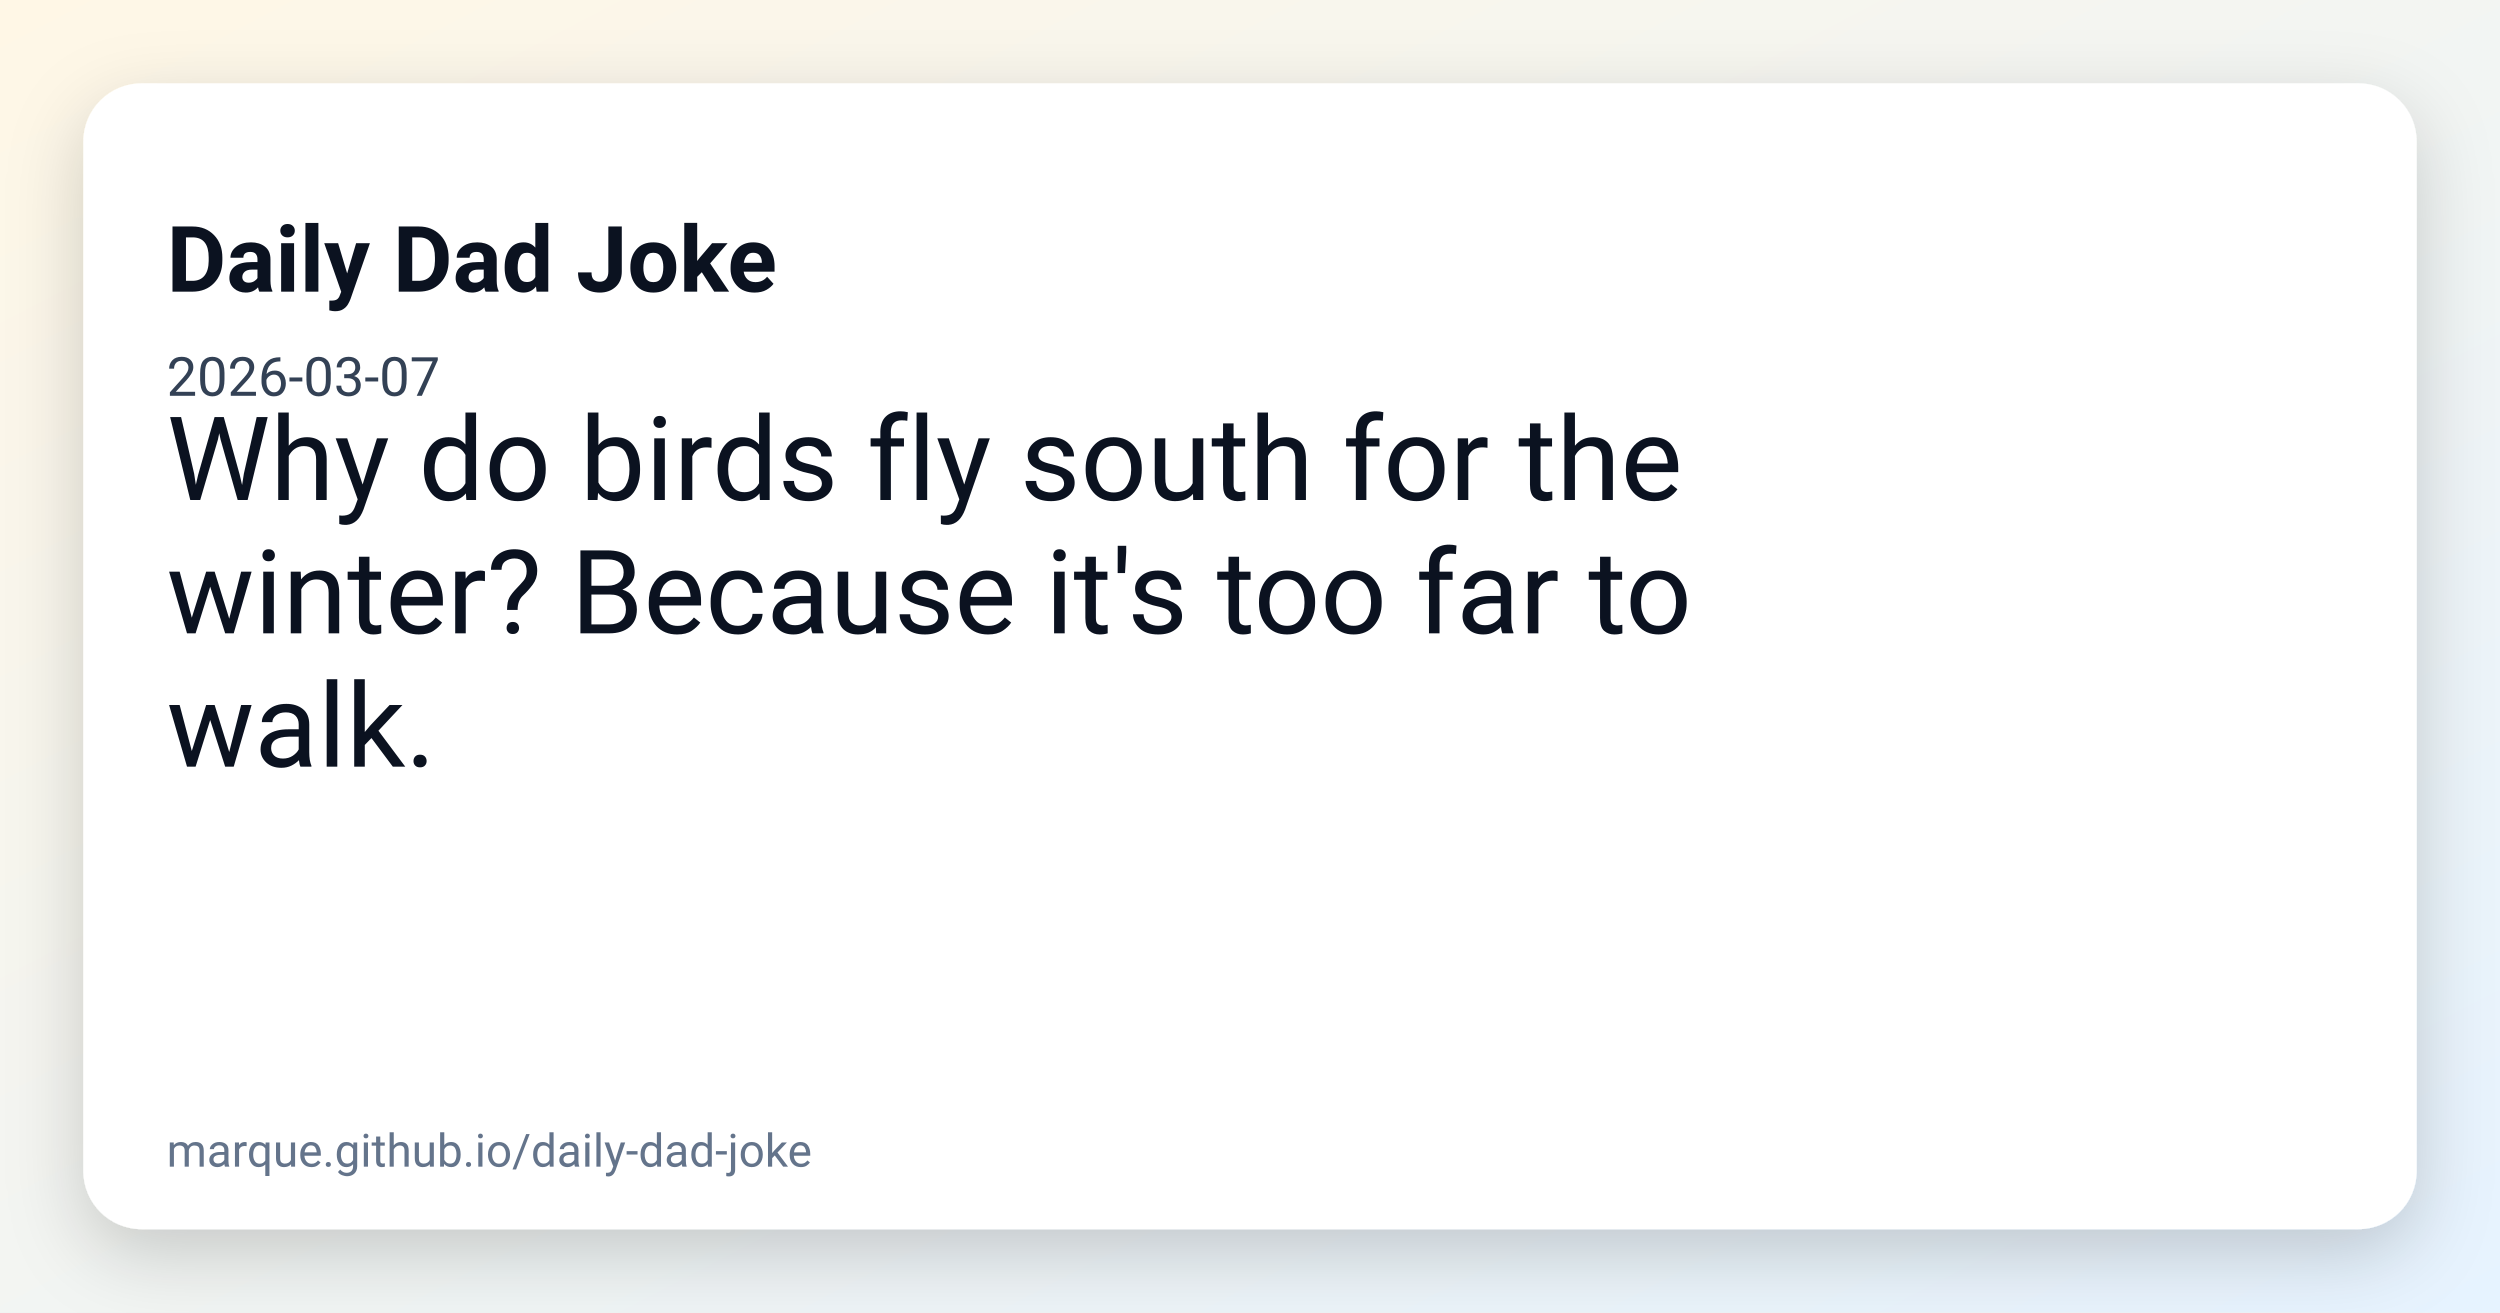
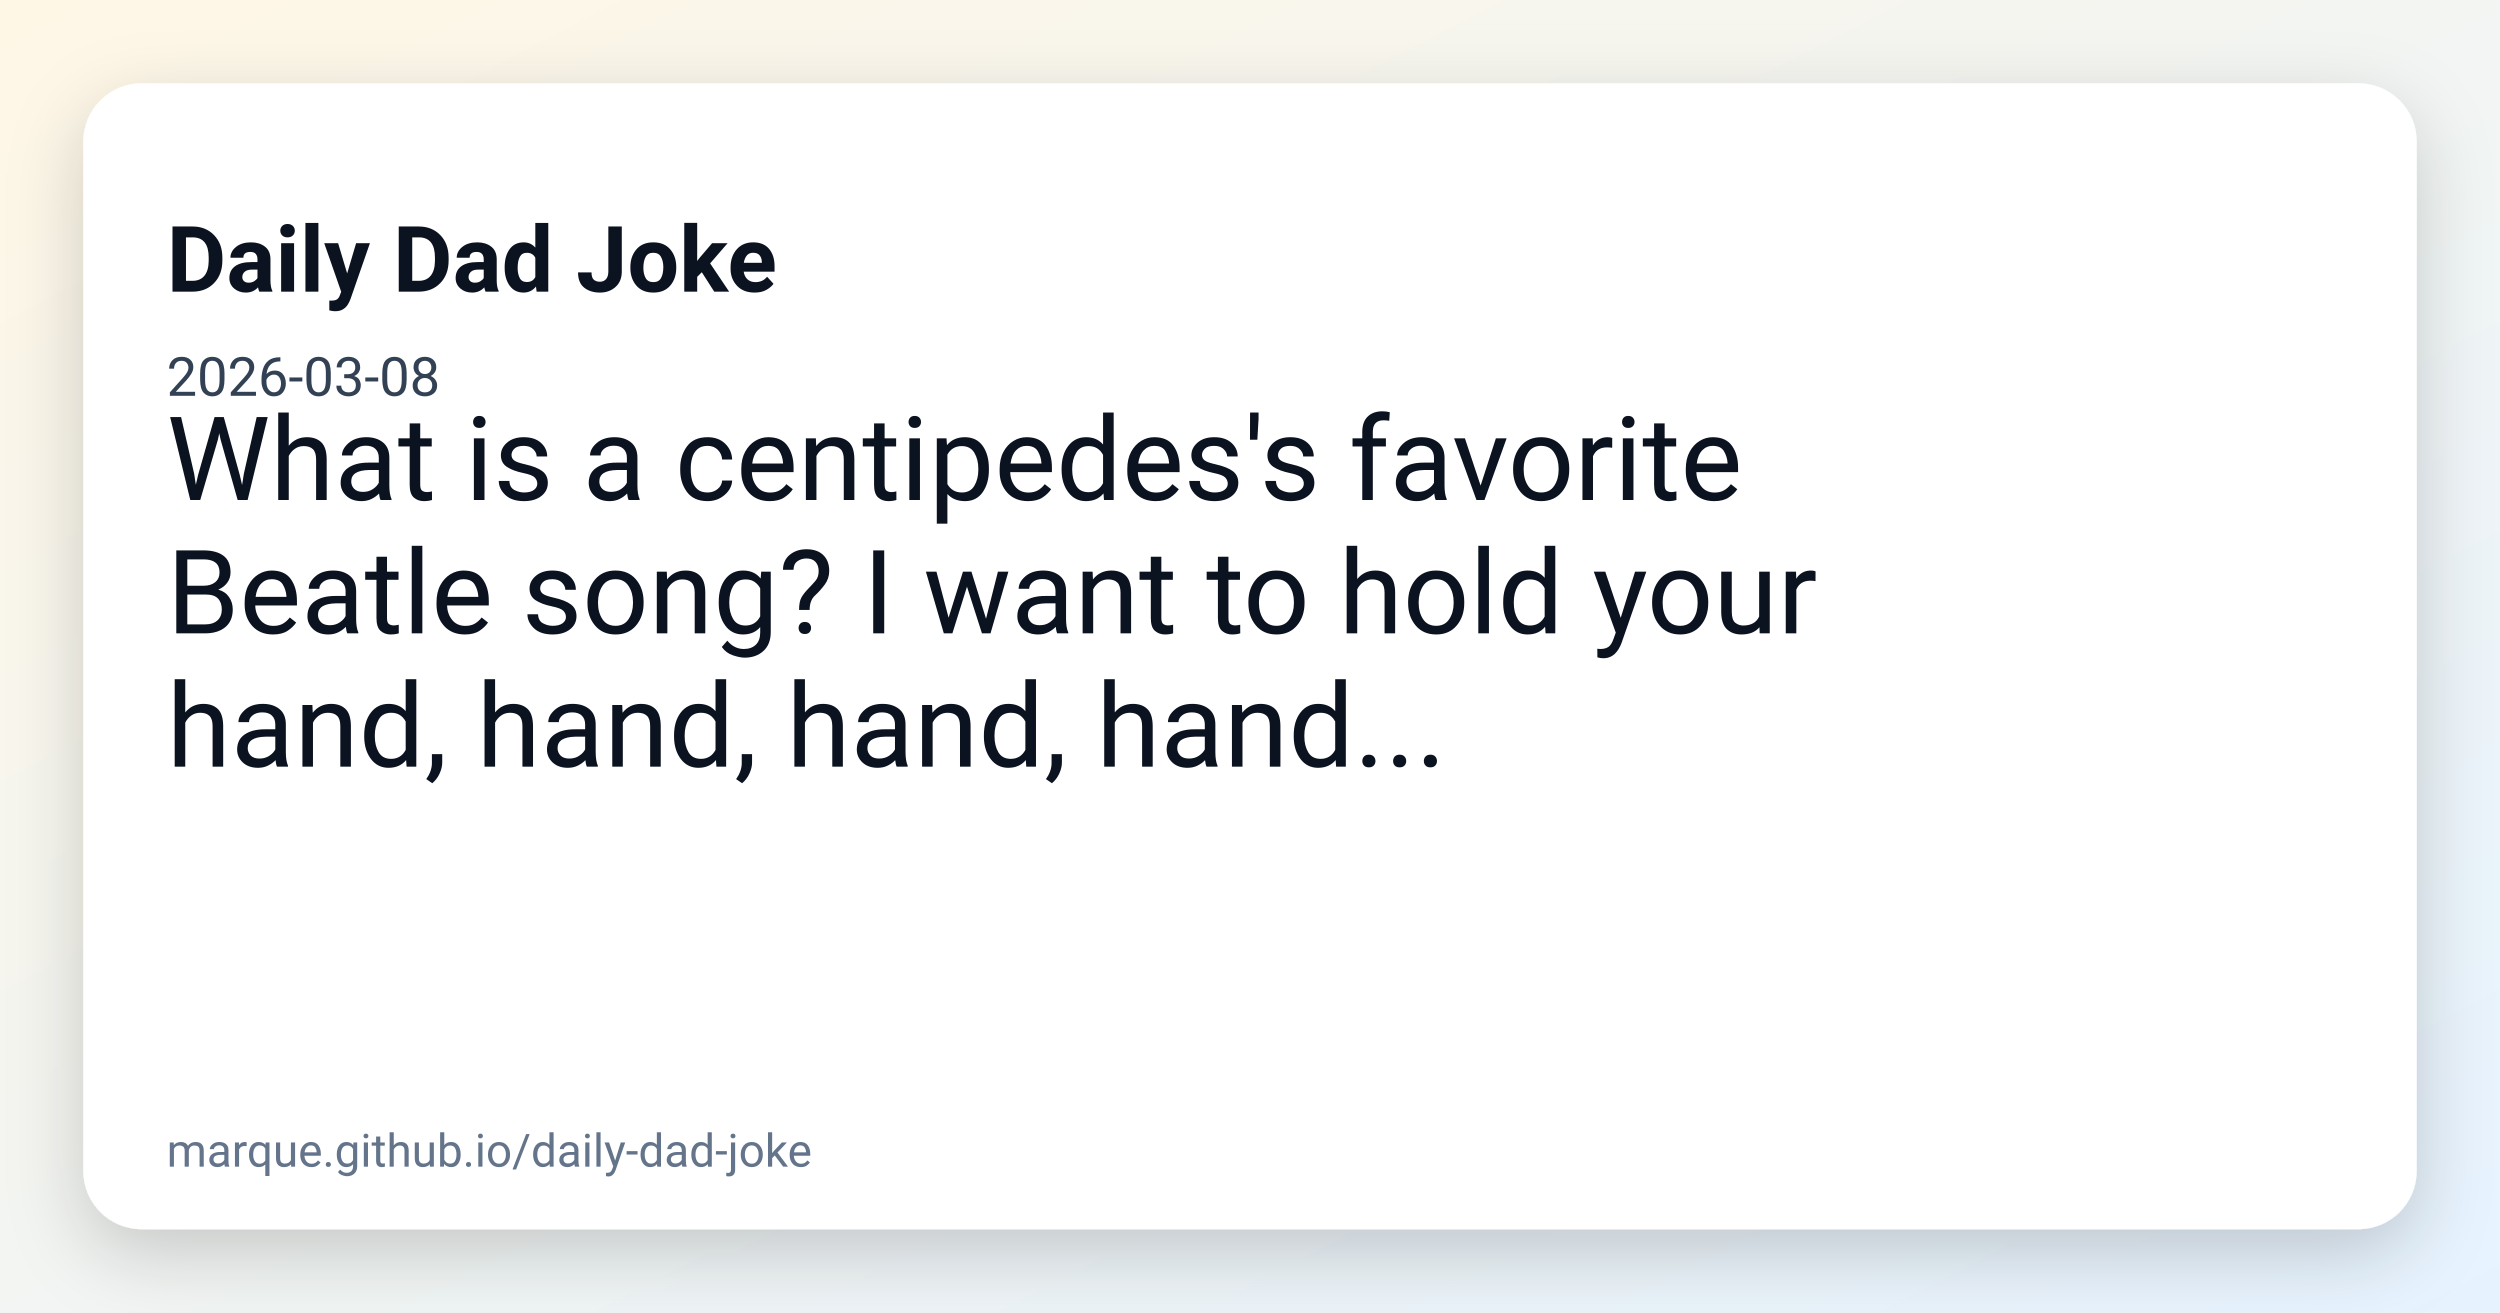
<svg xmlns="http://www.w3.org/2000/svg" width="1200" height="630" viewBox="0 0 1200 630">
  <defs>
    <linearGradient id="bg" x1="0" y1="0" x2="1" y2="1">
      <stop offset="0%" stop-color="#FFF7E6" />
      <stop offset="100%" stop-color="#E6F3FF" />
    </linearGradient>
    <filter id="shadow" x="-20%" y="-20%" width="140%" height="140%">
      <feDropShadow dx="0" dy="12" stdDeviation="18" flood-color="#000" flood-opacity="0.18" />
    </filter>
  </defs>
  <rect x="0" y="0" width="1200" height="630" fill="url(#bg)" />
  <rect x="40" y="40" width="1120" height="550" rx="28" fill="#ffffff" filter="url(#shadow)" />
  <text x="80" y="140" font-size="44" font-weight="700" font-family="ui-sans-serif, system-ui, -apple-system, Segoe UI, Roboto, Helvetica, Arial" fill="#0B1220">Daily Dad Joke</text>
-   <text x="80" y="190" font-size="26" font-family="ui-sans-serif, system-ui, -apple-system, Segoe UI, Roboto, Helvetica, Arial" fill="#334155">2026-03-07</text>
-   <text x="80" y="240" font-size="56" font-family="ui-sans-serif, system-ui, -apple-system, Segoe UI, Roboto, Helvetica, Arial" fill="#0B1220">Why do birds fly south for the</text>
-   <text x="80" y="304" font-size="56" font-family="ui-sans-serif, system-ui, -apple-system, Segoe UI, Roboto, Helvetica, Arial" fill="#0B1220">winter? Because it's too far to</text>
-   <text x="80" y="368" font-size="56" font-family="ui-sans-serif, system-ui, -apple-system, Segoe UI, Roboto, Helvetica, Arial" fill="#0B1220">walk.</text>
+   <text x="80" y="190" font-size="26" font-family="ui-sans-serif, system-ui, -apple-system, Segoe UI, Roboto, Helvetica, Arial" fill="#334155">2026-03-08</text>
+   <text x="80" y="240" font-size="56" font-family="ui-sans-serif, system-ui, -apple-system, Segoe UI, Roboto, Helvetica, Arial" fill="#0B1220">What is a centipedes's favorite</text>
+   <text x="80" y="304" font-size="56" font-family="ui-sans-serif, system-ui, -apple-system, Segoe UI, Roboto, Helvetica, Arial" fill="#0B1220">Beatle song? I want to hold your</text>
+   <text x="80" y="368" font-size="56" font-family="ui-sans-serif, system-ui, -apple-system, Segoe UI, Roboto, Helvetica, Arial" fill="#0B1220">hand, hand, hand, hand...</text>
  <text x="80" y="560" font-size="22" font-family="ui-sans-serif, system-ui, -apple-system, Segoe UI, Roboto, Helvetica, Arial" fill="#64748b">marque.github.io/daily-dad-joke</text>
</svg>
